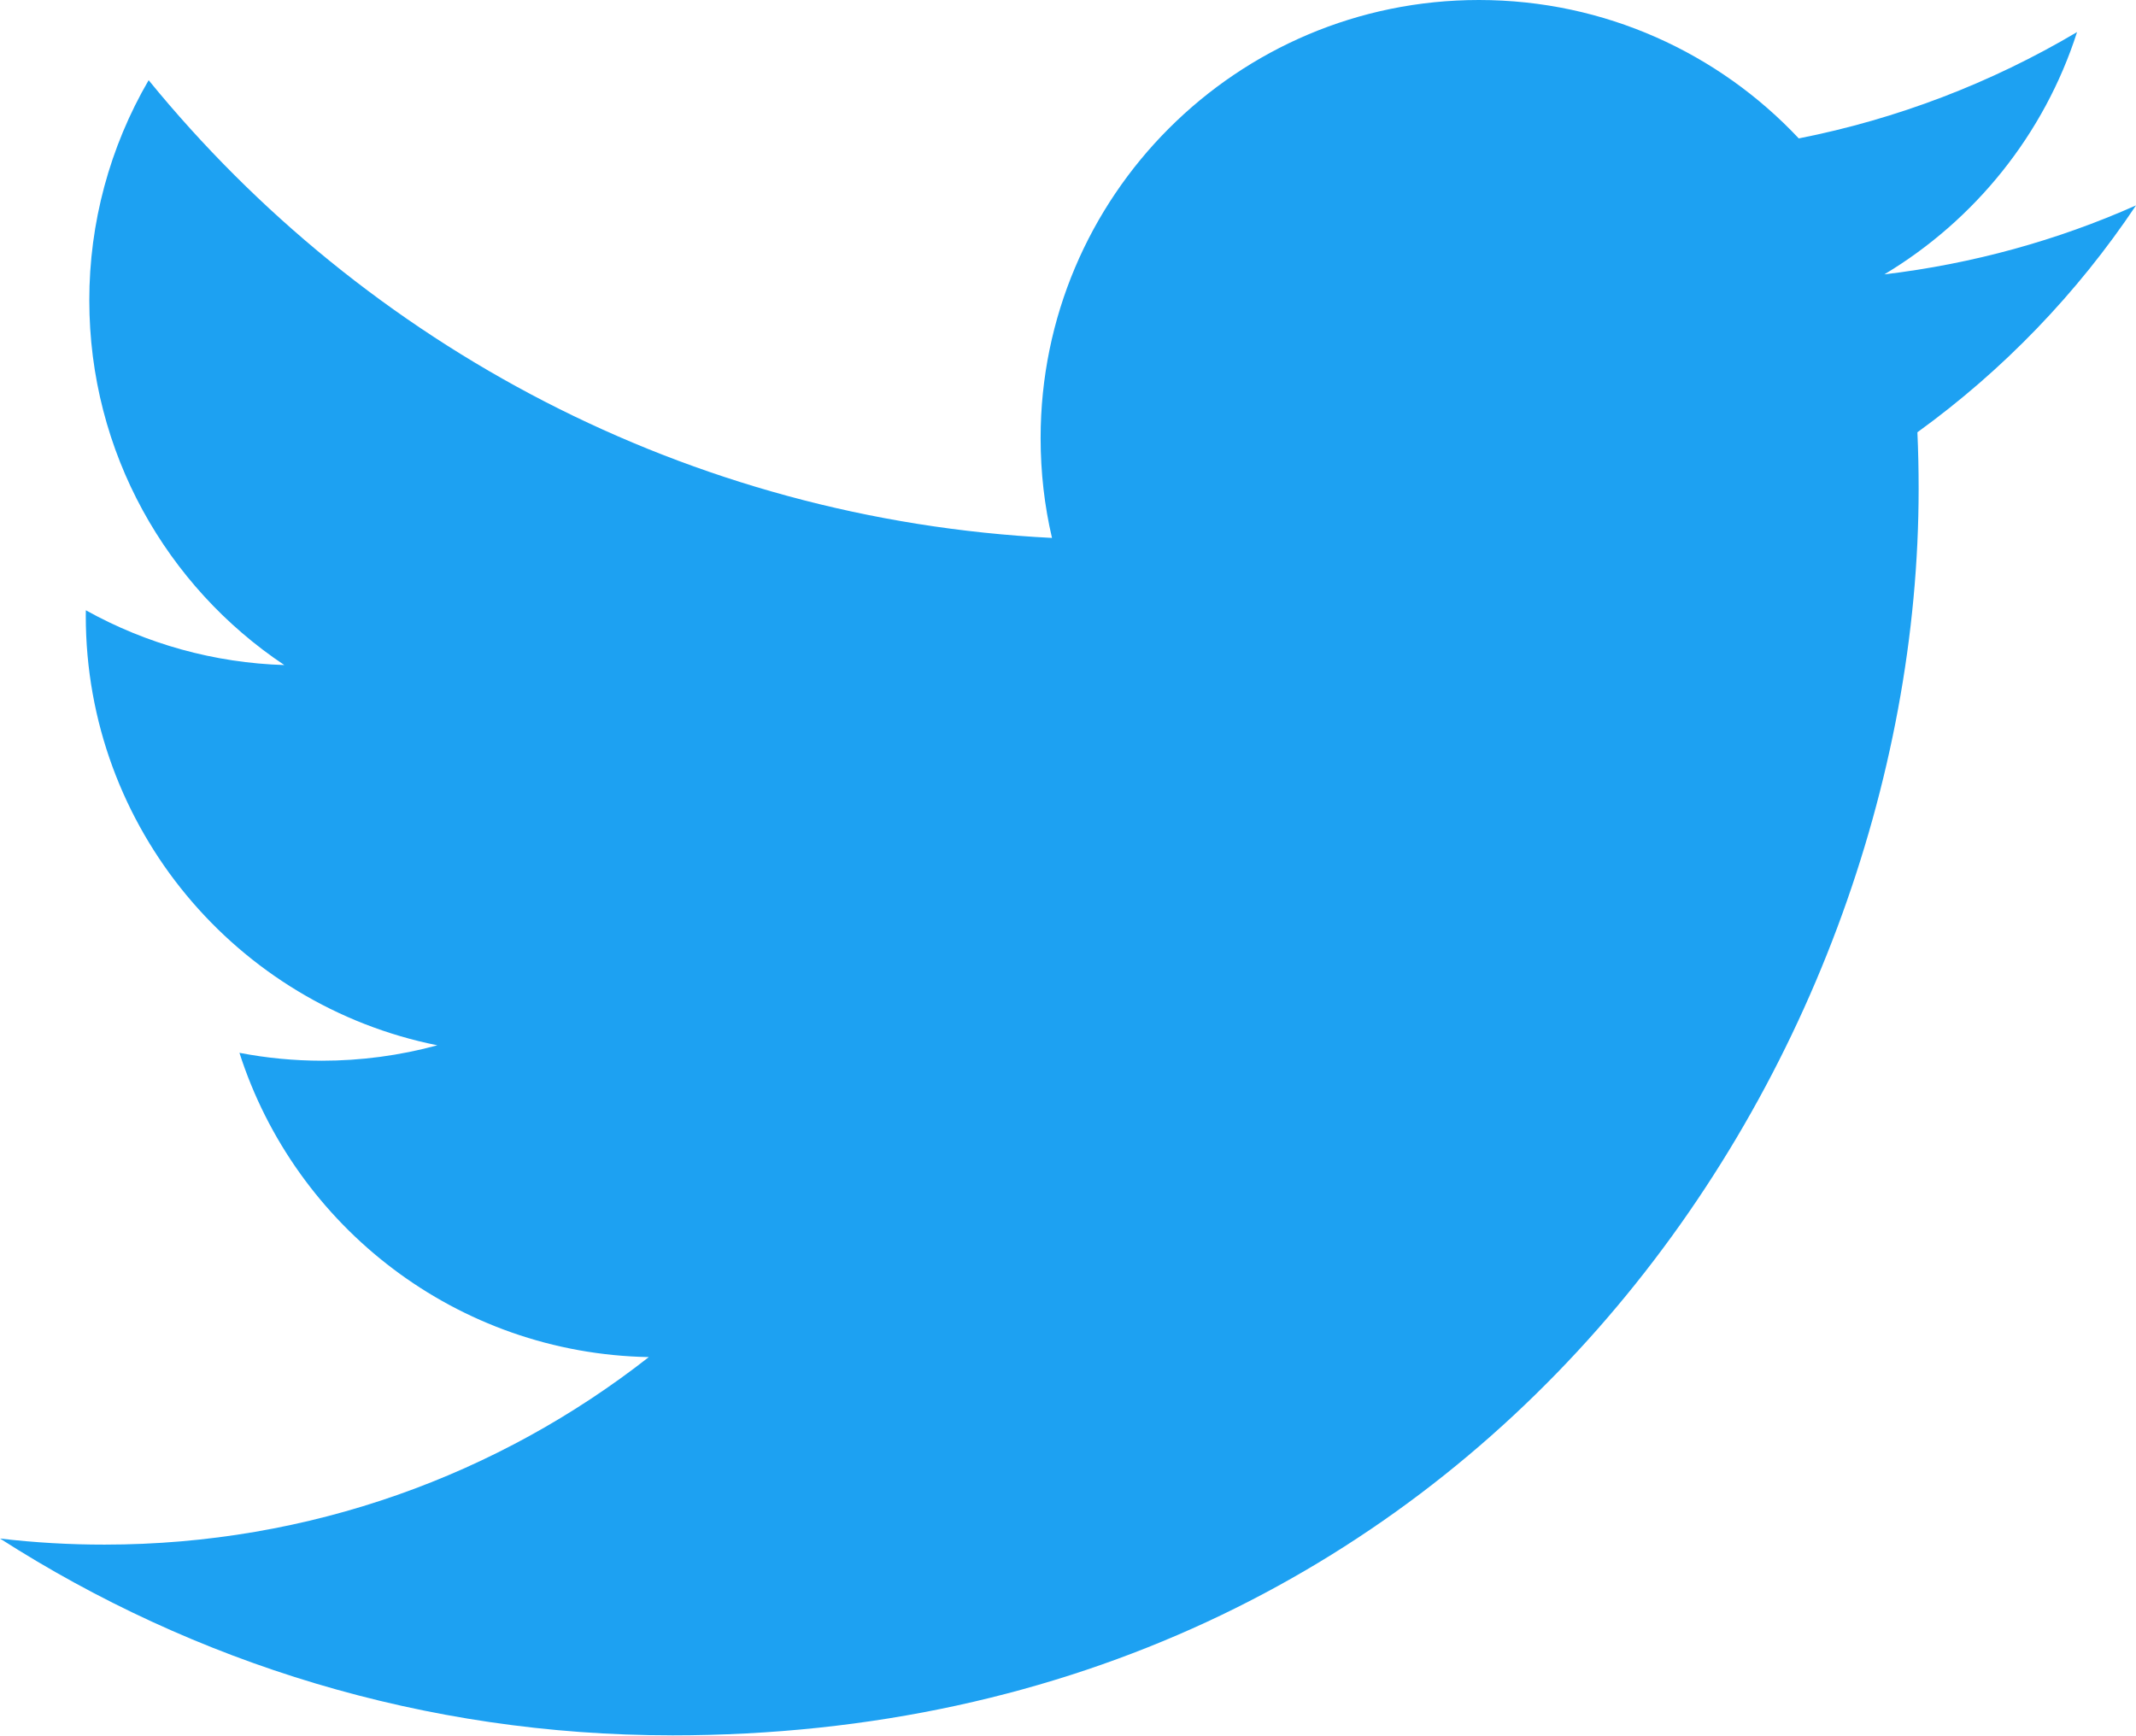
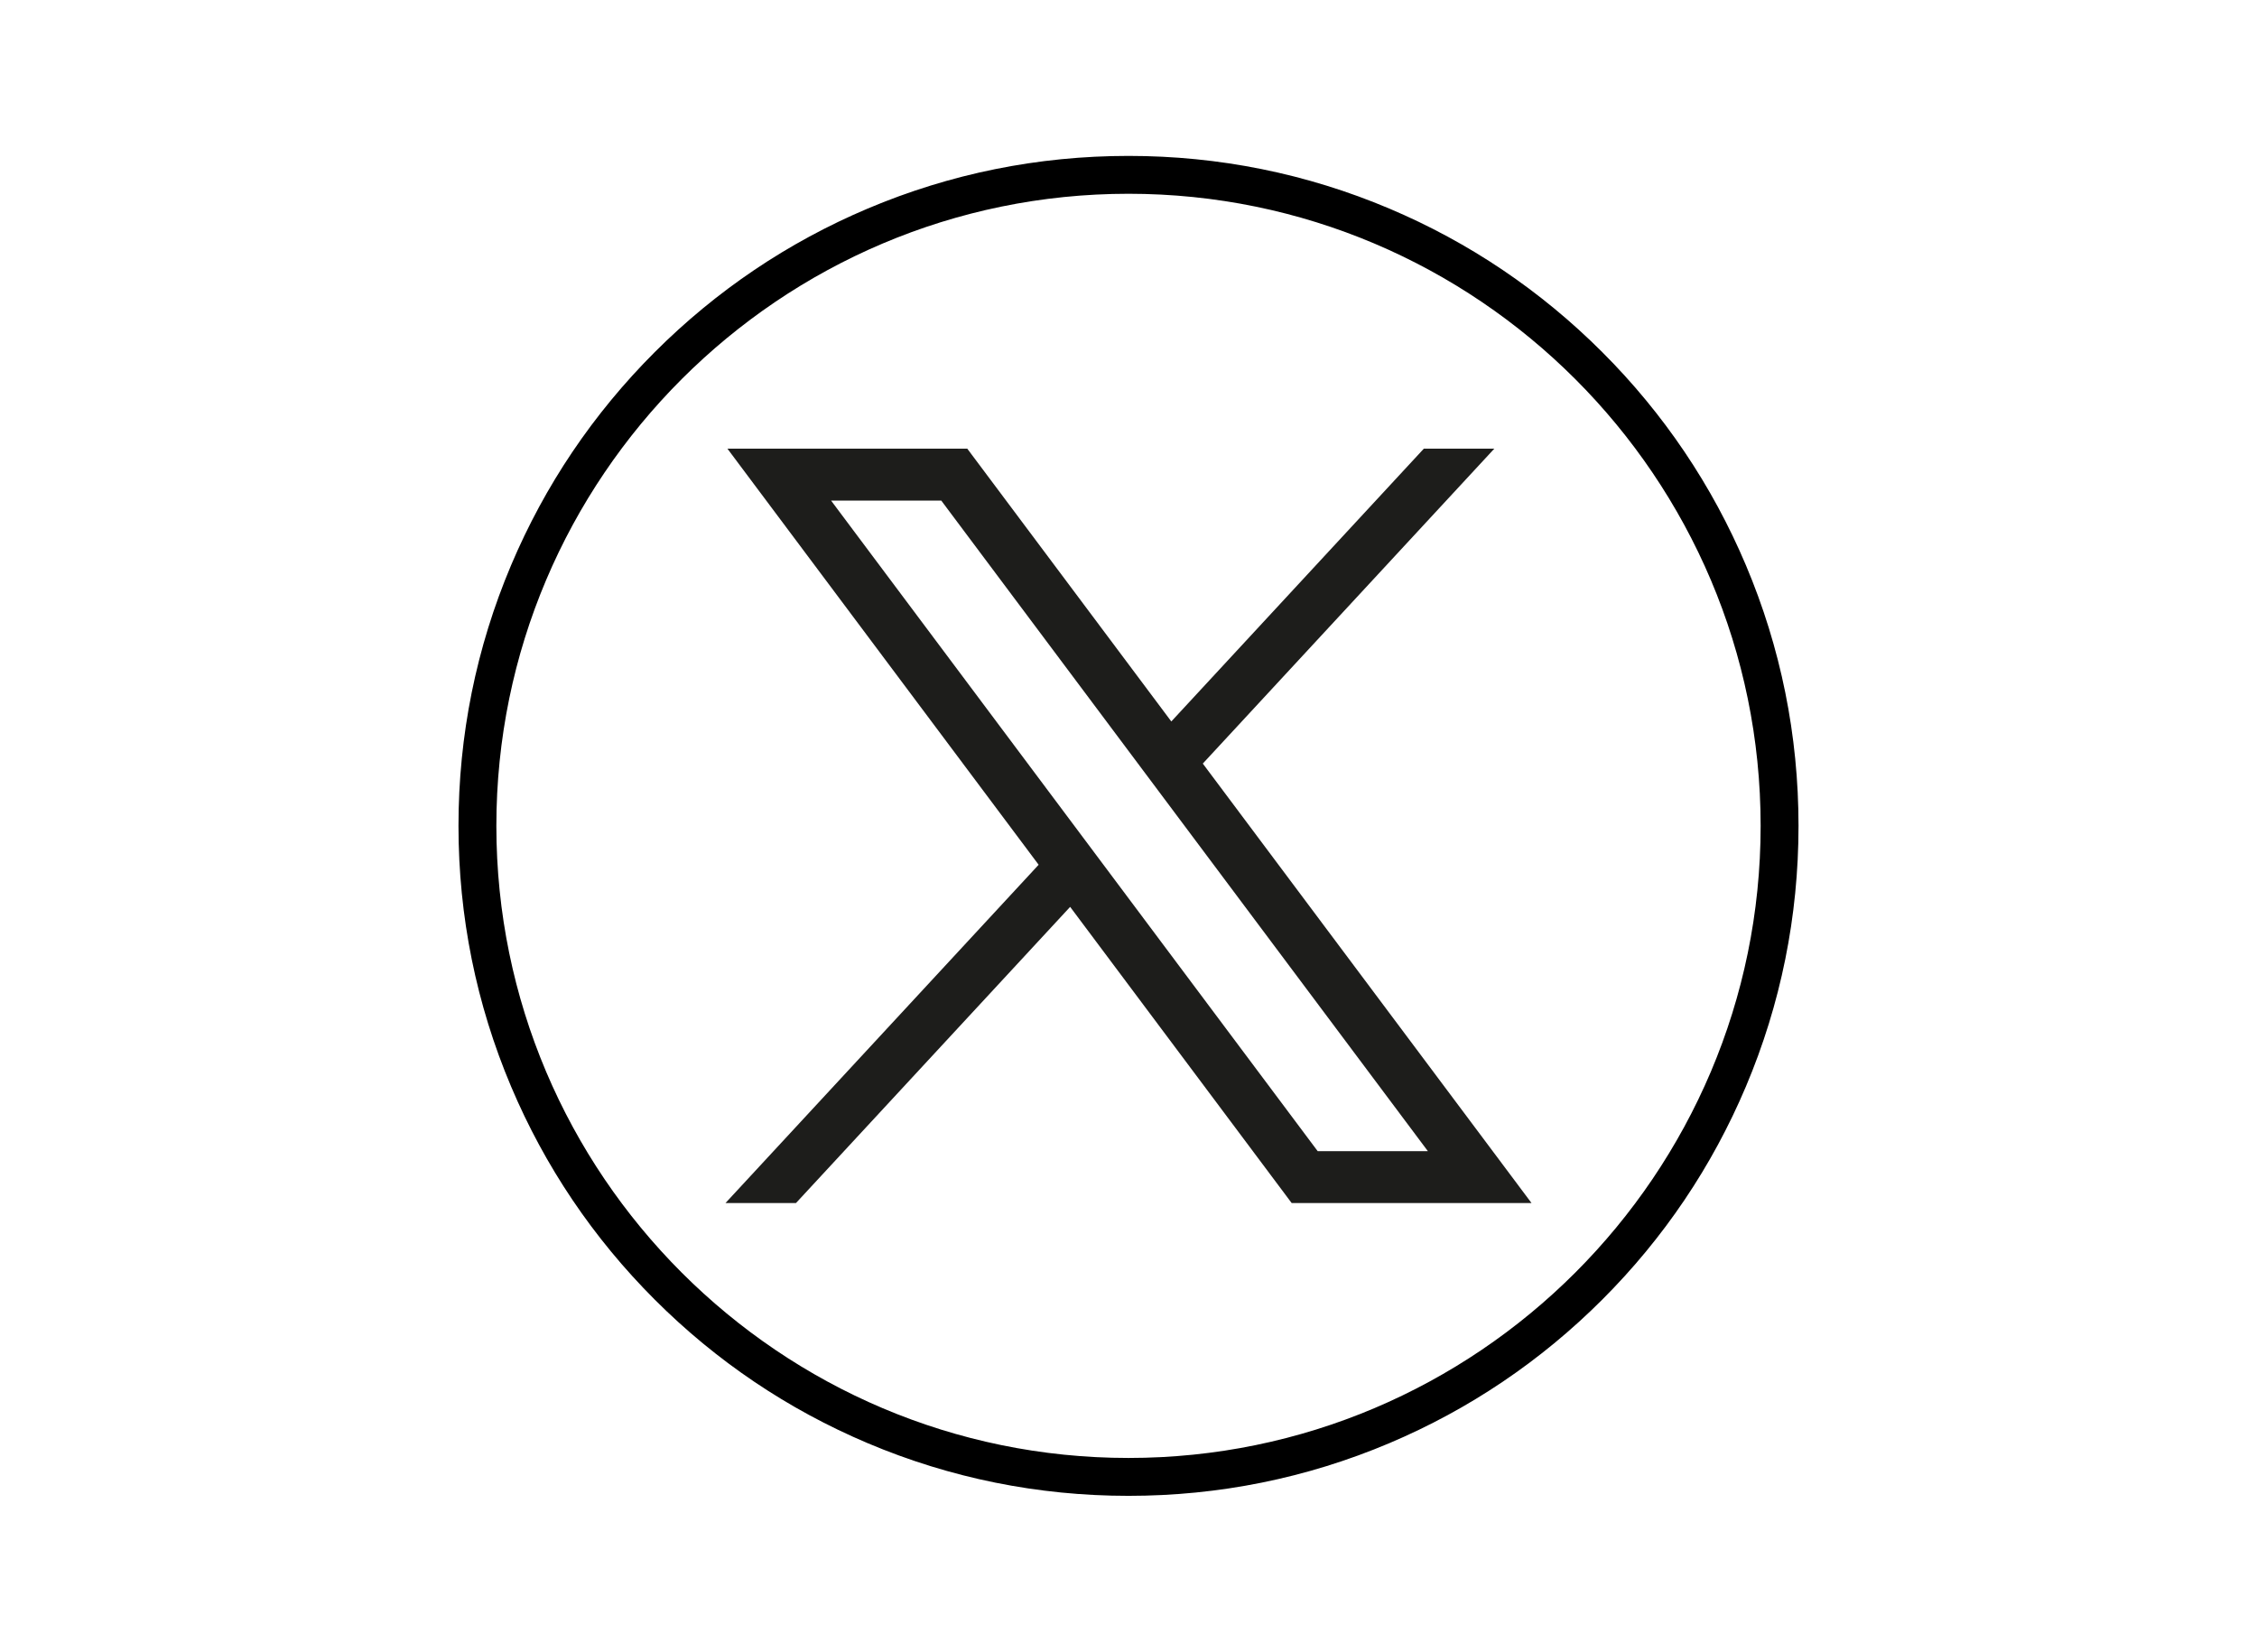
- <svg xmlns="http://www.w3.org/2000/svg" width="384" height="312" viewBox="0 0 384 312" fill="none">
-   <path d="M120.764 312c144.912 0 224.16-120.023 224.16-224.103 0-3.409-.069-6.802-.223-10.18A160.187 160.187 0 0 0 384 36.93c-14.117 6.274-29.307 10.497-45.243 12.401 16.266-9.75 28.753-25.177 34.645-43.564a158.053 158.053 0 0 1-50.028 19.118C308.997 9.575 288.53 0 265.866 0c-43.507 0-78.789 35.273-78.789 78.753 0 6.181.693 12.192 2.045 17.96-65.479-3.295-123.542-34.637-162.4-82.294a78.539 78.539 0 0 0-10.667 39.588c0 27.327 13.908 51.45 35.06 65.563a78.218 78.218 0 0 1-35.682-9.851c-.011.33-.011.653-.011 1.006 0 38.144 27.156 69.992 63.205 77.209a78.923 78.923 0 0 1-20.774 2.771 78.434 78.434 0 0 1-14.807-1.419c10.03 31.295 39.114 54.069 73.597 54.705-26.965 21.129-60.933 33.715-97.85 33.715A160.14 160.14 0 0 1 0 276.615c34.867 22.343 76.27 35.38 120.768 35.38" fill="#1DA1F2" />
+ <svg xmlns="http://www.w3.org/2000/svg" version="1.1" id="svg5" x="0px" y="0px" viewBox="0 0 1668.56 1221.19" style="enable-background:new 0 0 1668.56 1221.19;" xml:space="preserve">
+   <style type="text/css">
+ 	.st0{fill:#1D1D1B;}
+ </style>
+   <g>
+     <path d="M834.28,1105.93c-66.86,0-131.73-13.1-192.81-38.93c-58.99-24.95-111.96-60.66-157.44-106.15s-81.2-98.46-106.15-157.44   c-25.83-61.08-38.93-125.95-38.93-192.81s13.1-131.73,38.93-192.81c24.95-58.99,60.66-111.96,106.15-157.44   c45.49-45.49,98.46-81.2,157.44-106.15c61.08-25.83,125.95-38.93,192.81-38.93s131.73,13.1,192.81,38.93   c58.99,24.95,111.96,60.66,157.44,106.15c45.49,45.49,81.2,98.46,106.15,157.44c25.83,61.08,38.93,125.95,38.93,192.81   s-13.1,131.73-38.93,192.81c-24.95,58.99-60.66,111.96-106.15,157.44s-98.46,81.2-157.44,106.15   C966.01,1092.83,901.14,1105.93,834.28,1105.93z M834.28,143.26c-257.69,0-467.33,209.64-467.33,467.33   s209.64,467.33,467.33,467.33s467.33-209.65,467.33-467.33S1091.97,143.26,834.28,143.26z" />
+   </g>
+   <g id="layer1" transform="translate(52.39009,-25.0586)">
+     <path id="path1009" class="st0" d="M485.39,356.79l230.07,307.62L483.94,914.52h52.11l202.7-218.98l163.77,218.98h177.32   L836.82,589.6l215.5-232.81h-52.11L813.54,558.46L662.71,356.79H485.39z M562.02,395.17h81.46l359.72,480.97h-81.46L562.02,395.17z   " />
+   </g>
</svg>
